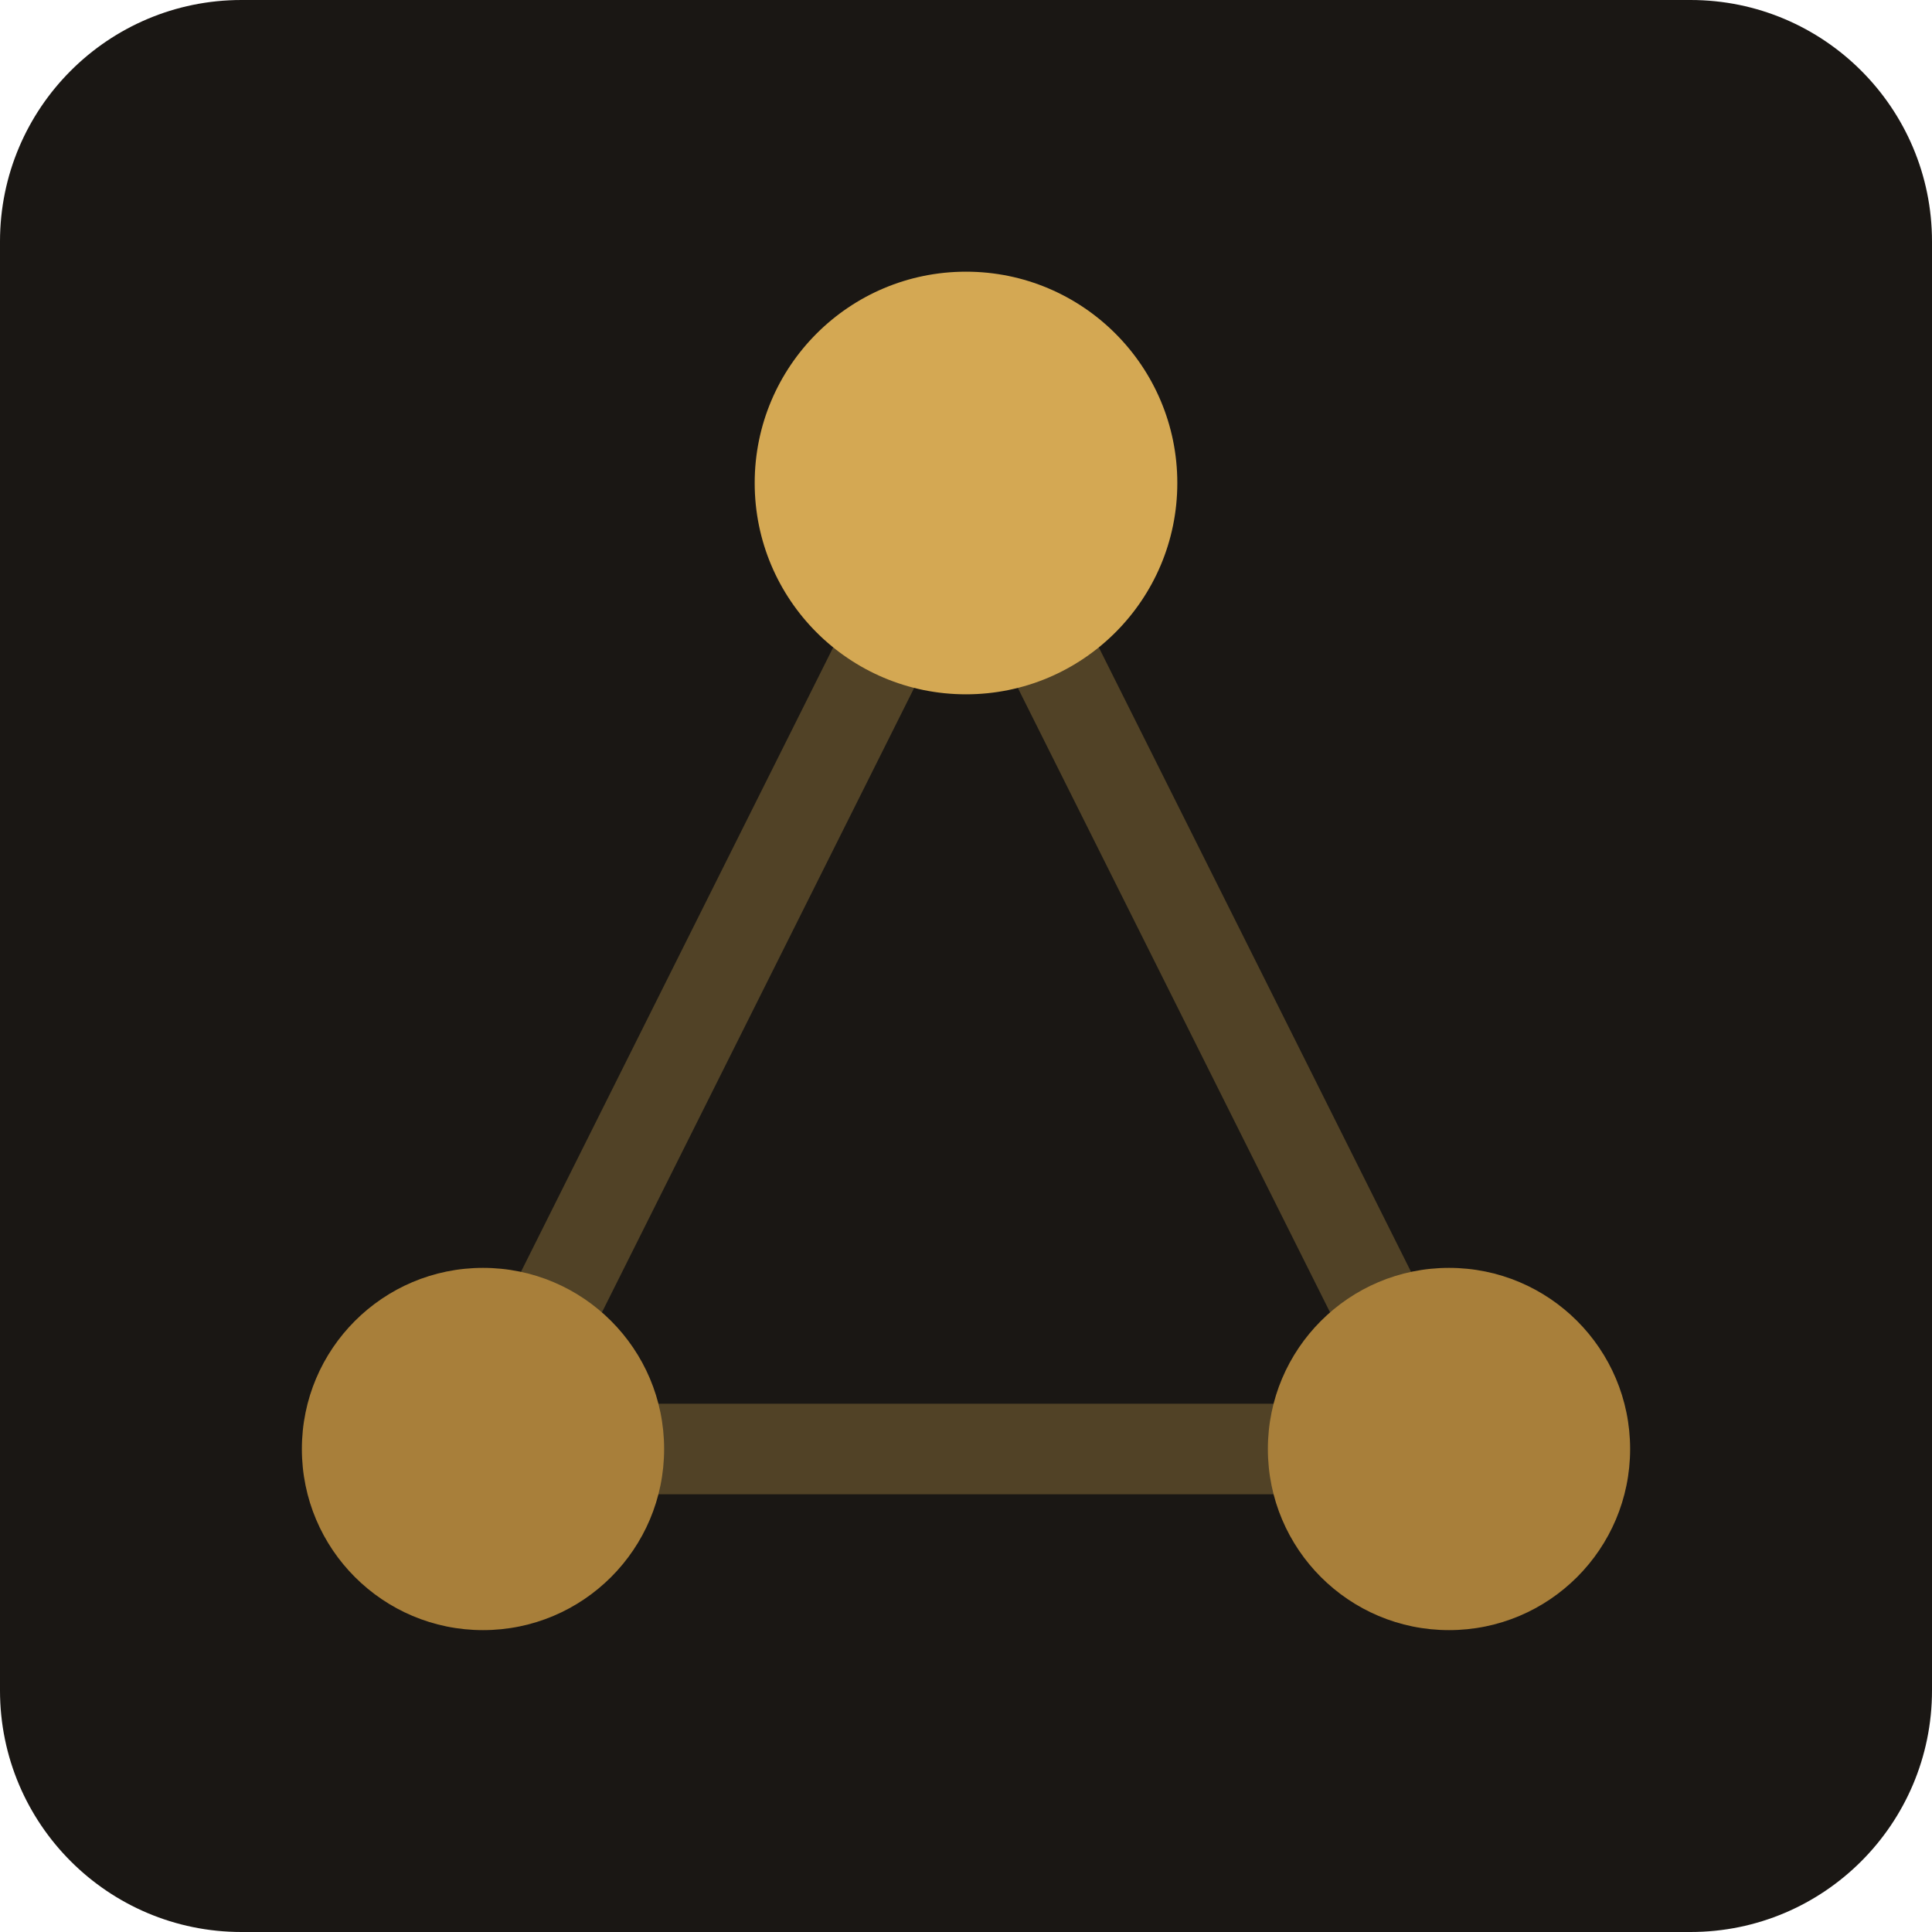
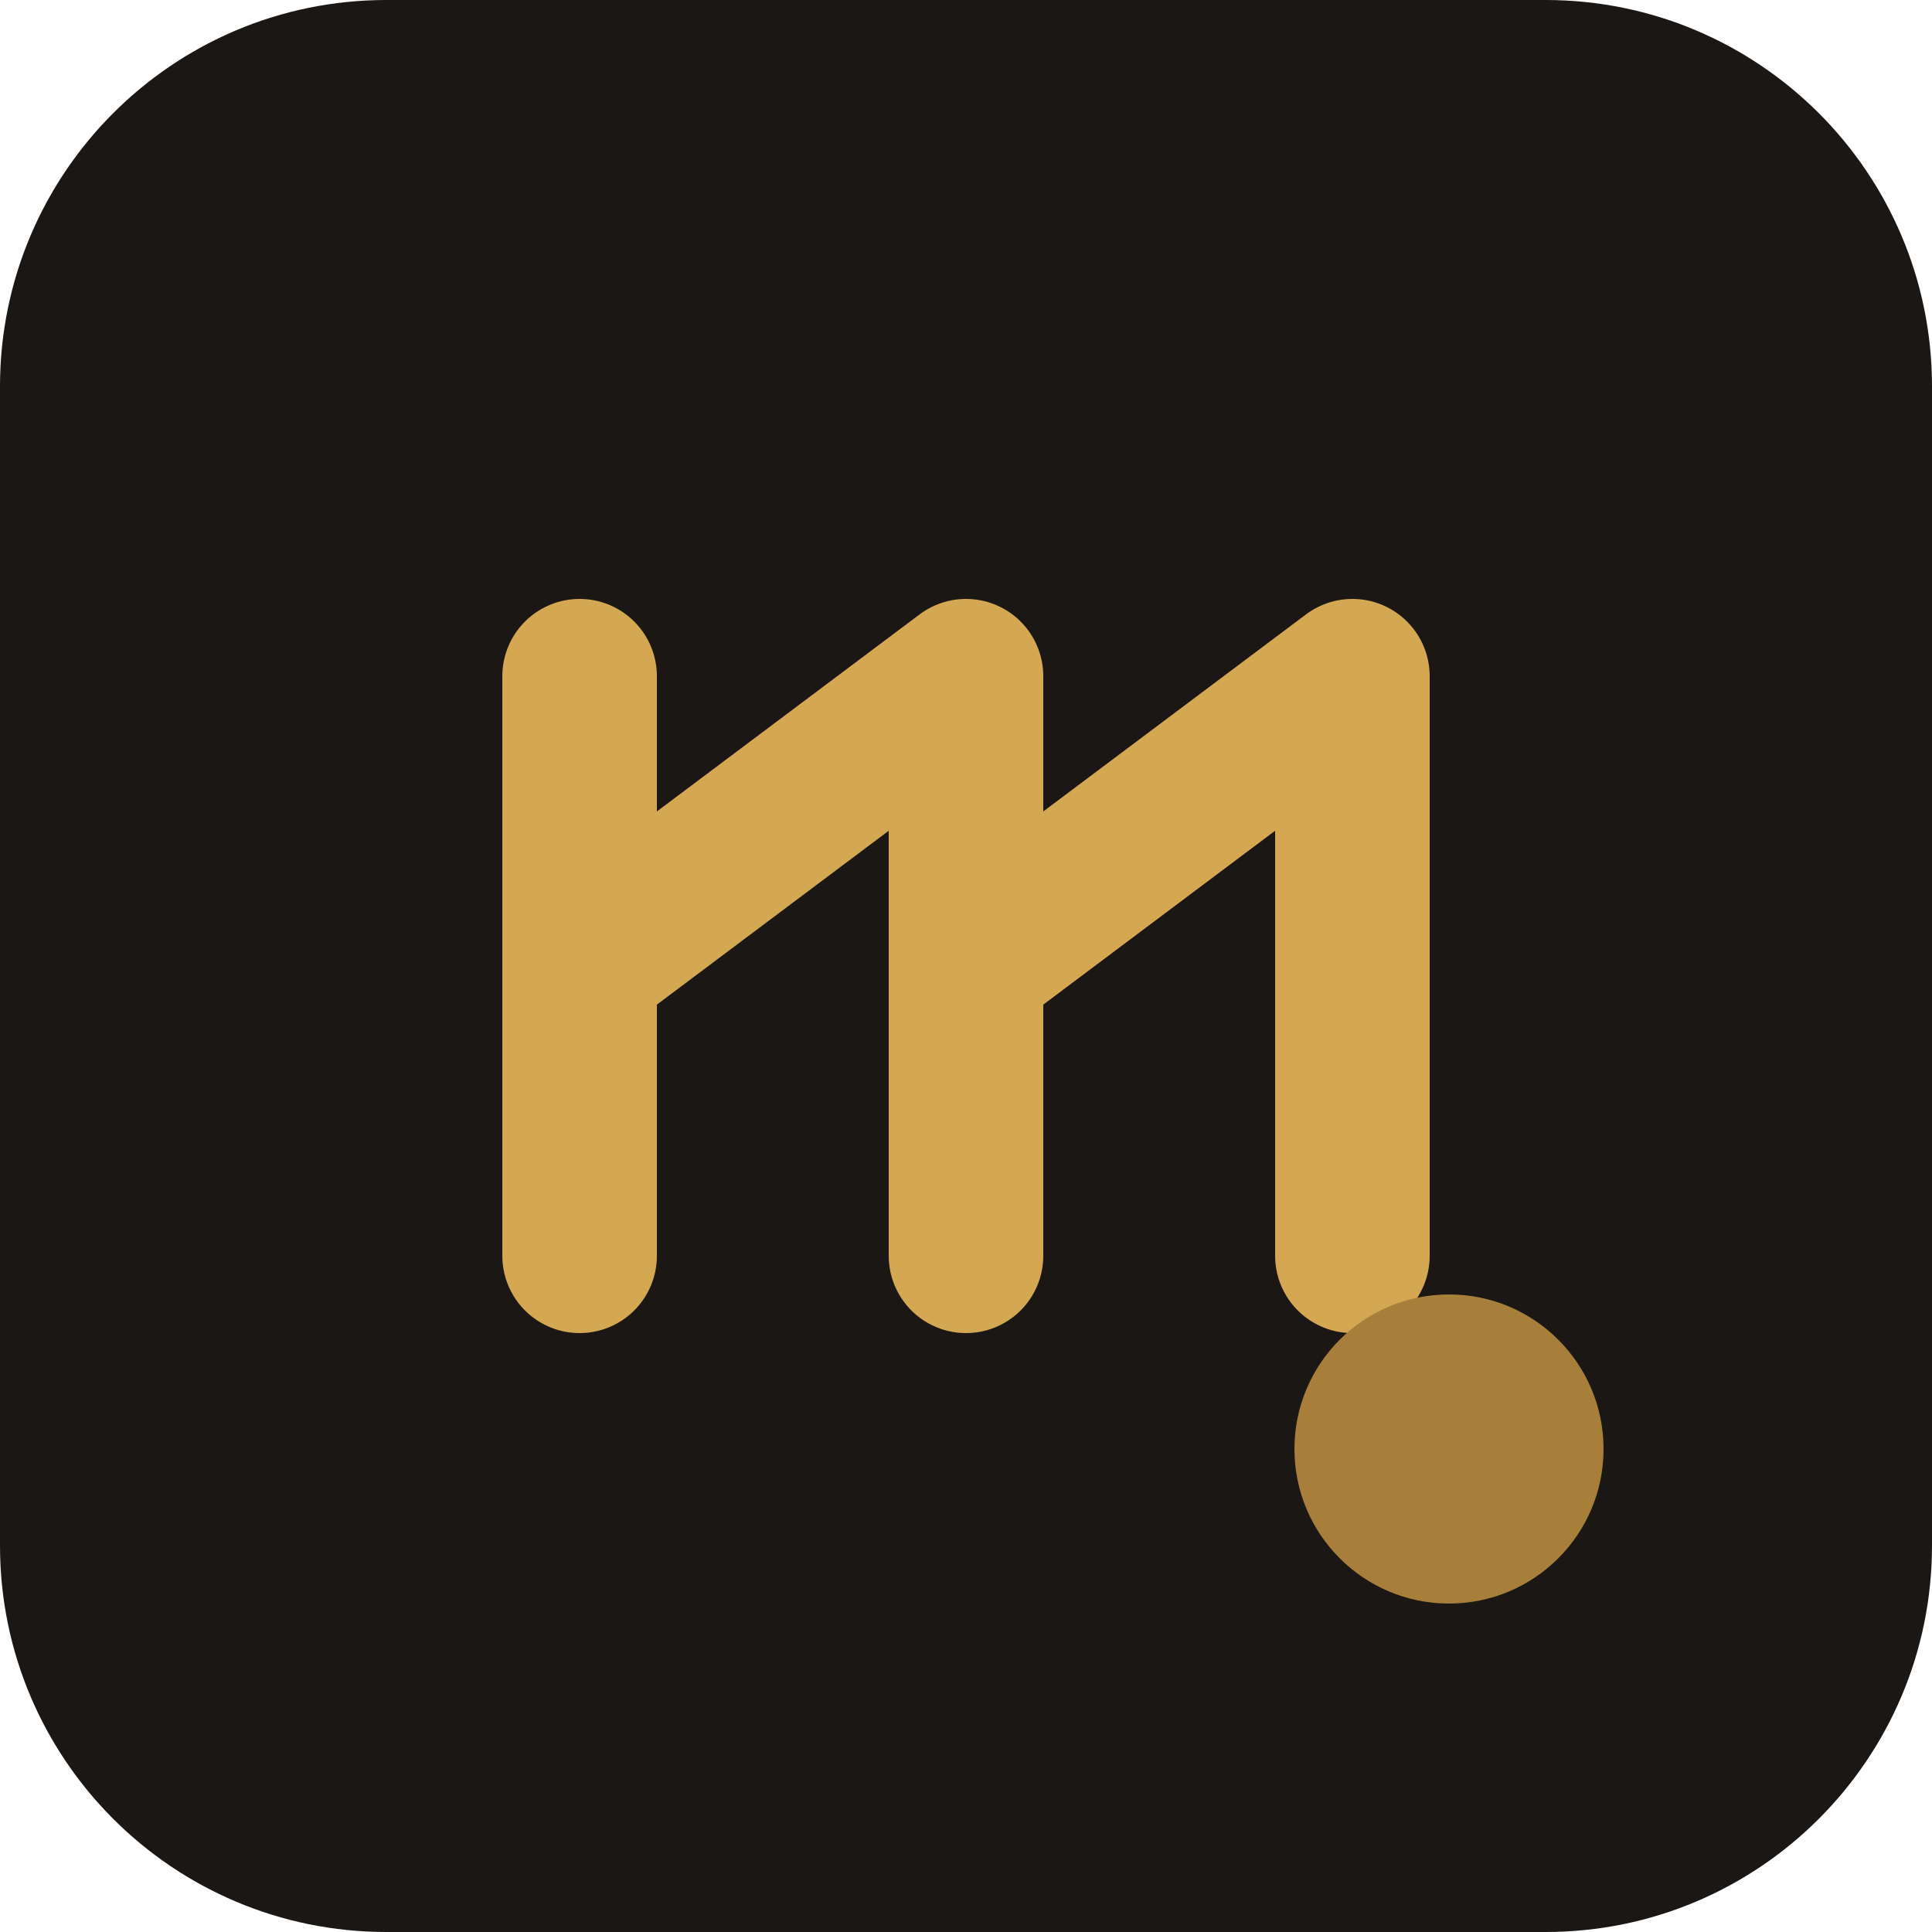
- <svg xmlns="http://www.w3.org/2000/svg" viewBox="0 0 32 32">
-   <rect width="32" height="32" rx="4" fill="#1a1714" />
-   <line x1="16" y1="8" x2="8" y2="24" stroke="rgba(212,168,83,0.3)" stroke-width="1.5" />
-   <line x1="16" y1="8" x2="24" y2="24" stroke="rgba(212,168,83,0.3)" stroke-width="1.5" />
-   <line x1="8" y1="24" x2="24" y2="24" stroke="rgba(212,168,83,0.3)" stroke-width="1.5" />
-   <circle cx="16" cy="8" r="3.5" fill="#d4a853" />
-   <circle cx="8" cy="24" r="3" fill="#a87f3a" />
-   <circle cx="24" cy="24" r="3" fill="#a87f3a" />
+ <svg xmlns="http://www.w3.org/2000/svg" viewBox="0 0 100 100">
+   <rect width="100" height="100" rx="20" fill="#1a1714" />
+   <path d="M30 35 L30 65 M30 50 L50 35 L50 65 M50 50 L70 35 L70 65" stroke="#d4a853" stroke-width="8" stroke-linecap="round" stroke-linejoin="round" fill="none" />
+   <circle cx="75" cy="75" r="8" fill="#a87f3a" />
</svg>
